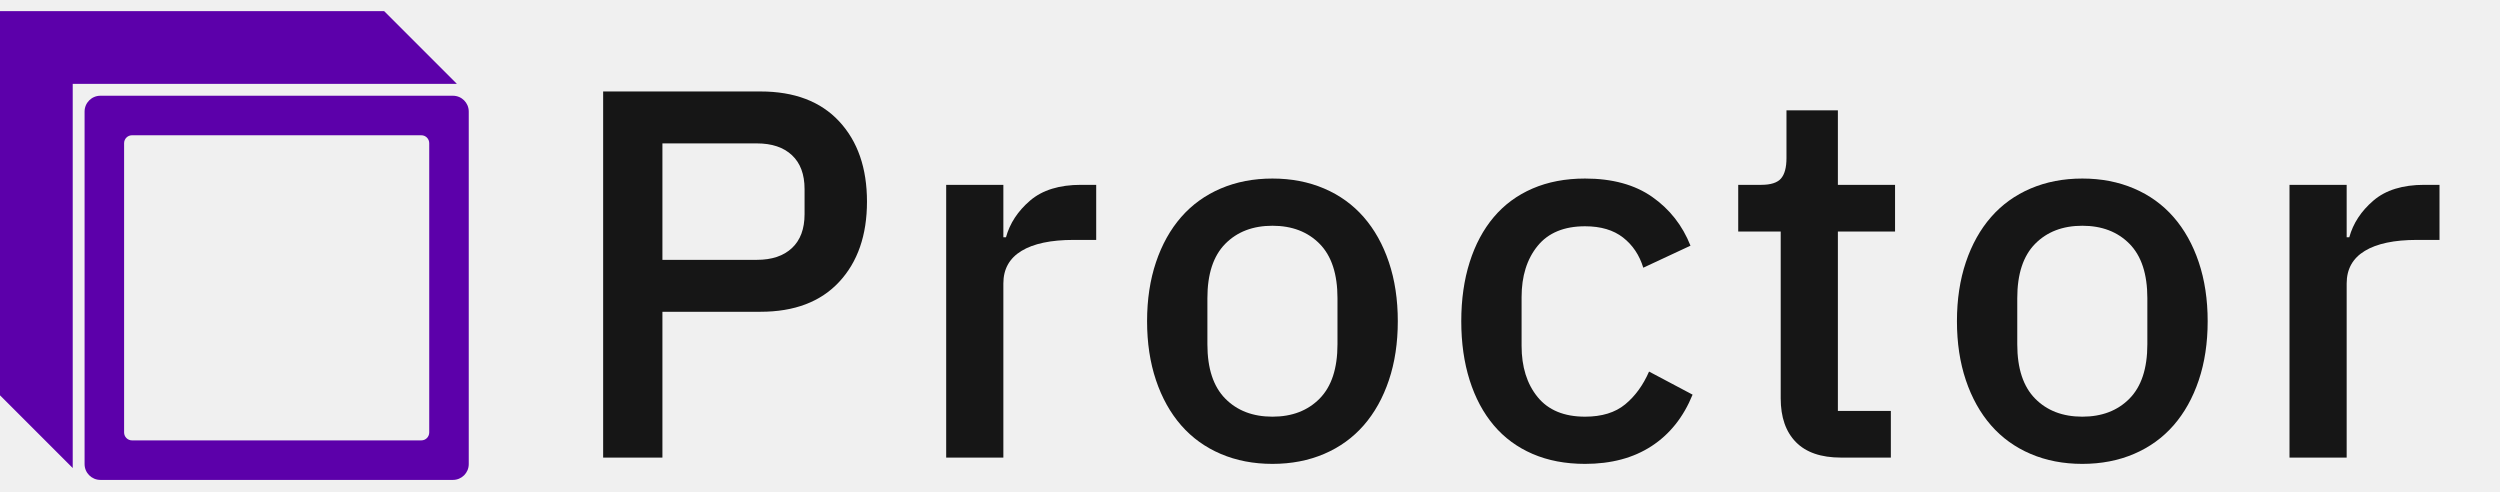
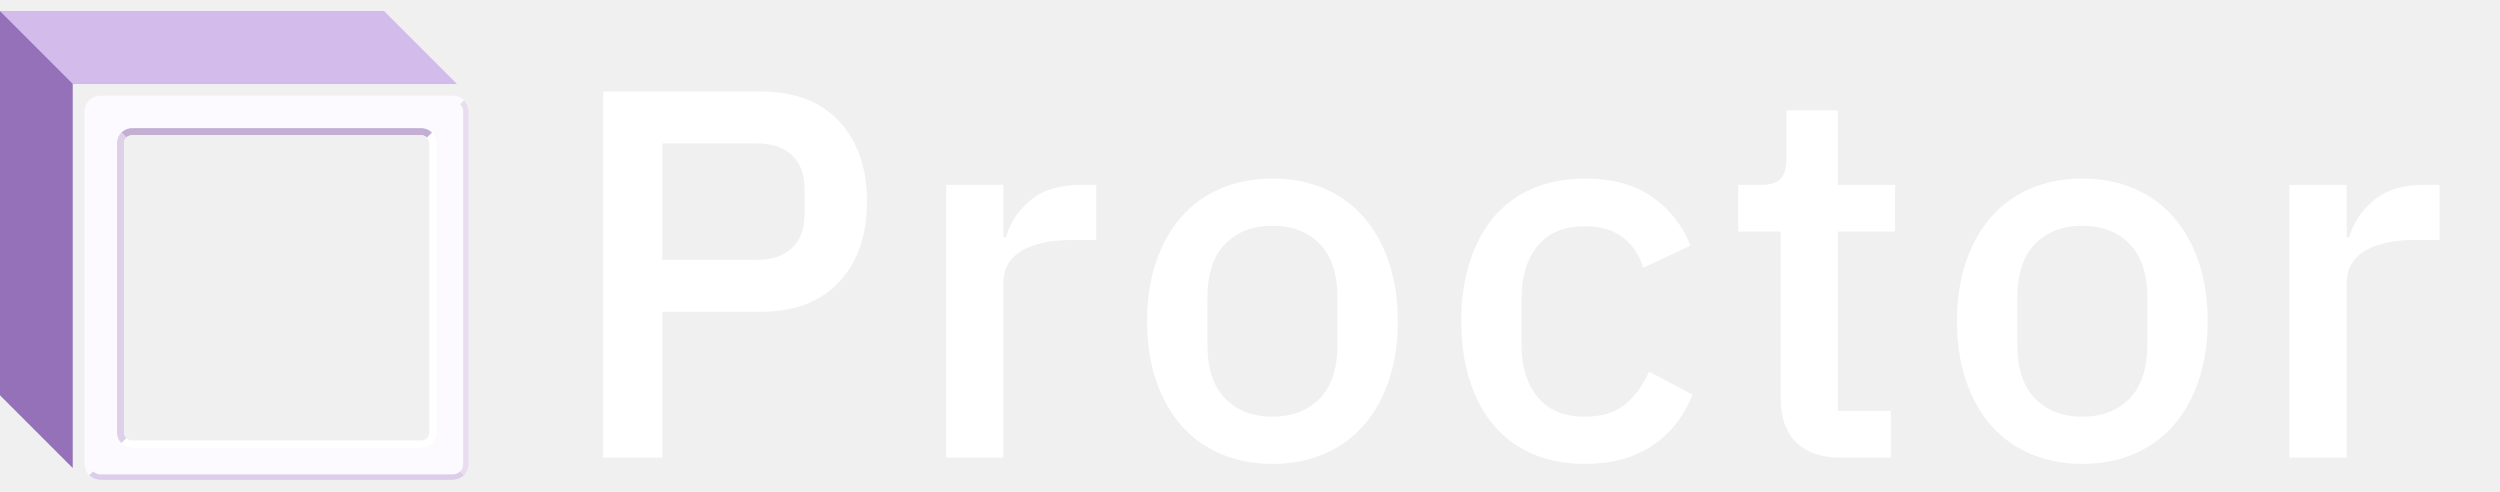
<svg xmlns="http://www.w3.org/2000/svg" viewBox="0 0 896 176" fill="none">
  <g transform="translate(0 4) scale(0.283305)">
-     <path fill="#5C00AA" d="M0 0H486L578 92H92V578L0 486Z" />
-     <path fill="#5C00AA" fill-rule="evenodd" d="M127 107H573A20 20 0 0 1 593 127V573A20 20 0 0 1 573 593H127A20 20 0 0 1 107 573V127A20 20 0 0 1 127 107ZM167 157H533A10 10 0 0 1 543 167V533A10 10 0 0 1 533 543H167A10 10 0 0 1 157 533V167A10 10 0 0 1 167 157Z" />
+     <defs>
+       <path id="front" fill-rule="evenodd" clip-rule="evenodd" d="M127 107H573A20 20 0 0 1 593 127V573A20 20 0 0 1 573 593H127A20 20 0 0 1 107 573V127A20 20 0 0 1 127 107ZM167 157H533A10 10 0 0 1 543 167V533A10 10 0 0 1 533 543H167A10 10 0 0 1 157 533V167A10 10 0 0 1 167 157Z" />
+       <mask id="container-shape" maskUnits="userSpaceOnUse" x="0" y="0" width="593" height="593" style="mask-type:alpha">
+         <path fill="#FFFFFF" d="M0 0H486L578 92H92V578L0 486Z" />
+         <use href="#front" fill="#FFFFFF" />
+       </mask>
+       <clipPath id="opening-bevel">
+         <path clip-rule="evenodd" d="M167 148H533A19 19 0 0 1 552 167V533A19 19 0 0 1 533 552H167A19 19 0 0 1 148 533V167A19 19 0 0 1 167 148ZM167 157H533A10 10 0 0 1 543 167V533A10 10 0 0 1 533 543H167A10 10 0 0 1 157 533V167A10 10 0 0 1 167 157Z" />
+       </clipPath>
+       <clipPath id="outer-bevel">
+         <path clip-rule="evenodd" d="M127 107H573A20 20 0 0 1 593 127V573A20 20 0 0 1 573 593H127A20 20 0 0 1 107 573V127A20 20 0 0 1 127 107ZM127 114H573A13 13 0 0 1 586 127V573A13 13 0 0 1 573 586H127A13 13 0 0 1 114 573V127A13 13 0 0 1 127 114Z" />
+       </clipPath>
+     </defs>
+     <g mask="url(#container-shape)">
+       <rect x="-1" y="-1" width="595" height="595" fill="#9471B8" />
+       <path id="top-wall" fill="#D3BCEB" d="M0 0H593V92H92Z" />
+       <rect x="100" y="100" width="500" height="500" fill="#FCFAFF" />
+       <g clip-path="url(#outer-bevel)">
+         <path fill="#E7DDEF" d="M700 0V700L350 350Z" />
+         <path fill="#DCCDE8" d="M0 700H700L350 350Z" />
+       </g>
+       <g clip-path="url(#opening-bevel)">
+         <rect x="148" y="148" width="404" height="404" fill="#FFFFFF" />
+         <path fill="#C2AFD3" d="M0 0H700L350 350Z" />
+         <path fill="#DDD0E8" d="M0 0L350 350L0 700Z" />
+       </g>
+     </g>
  </g>
-   <g fill="#161616" transform="translate(200 164) scale(0.8545)">
+   <g fill="#FFFFFF" transform="translate(200 164) scale(0.8545)">
    <path d="M18.92 0V-153.56H84.92Q106.26-153.56 117.92-141.02Q129.58-128.48 129.58-107.36Q129.58-86.24 117.92-73.7Q106.26-61.16 84.92-61.16H43.78V0ZM43.78-82.94H83.38Q92.84-82.94 98.12-87.89Q103.4-92.84 103.4-102.08V-112.64Q103.4-121.88 98.12-126.83Q92.84-131.78 83.38-131.78H43.78Z" />
    <path d="M162.8 0V-114.4H186.78V-92.4H187.88Q190.3-101.2 198-107.8Q205.7-114.4 219.34-114.4H225.72V-91.3H216.26Q201.96-91.3 194.37-86.68Q186.78-82.06 186.78-73.04V0Z" />
    <path d="M299.64 2.64Q287.76 2.64 277.97-1.54Q268.18-5.72 261.36-13.53Q254.54-21.34 250.8-32.45Q247.06-43.56 247.06-57.2Q247.06-70.84 250.8-81.95Q254.54-93.06 261.36-100.87Q268.18-108.68 277.97-112.86Q287.76-117.04 299.64-117.04Q311.52-117.04 321.31-112.86Q331.1-108.68 337.92-100.87Q344.74-93.06 348.48-81.95Q352.22-70.84 352.22-57.2Q352.22-43.56 348.48-32.45Q344.74-21.34 337.92-13.53Q331.1-5.72 321.31-1.54Q311.52 2.64 299.64 2.64ZM299.64-17.16Q311.96-17.16 319.44-24.75Q326.92-32.34 326.92-47.52V-66.88Q326.92-82.06 319.44-89.65Q311.96-97.24 299.64-97.24Q287.32-97.24 279.84-89.65Q272.36-82.06 272.36-66.88V-47.52Q272.36-32.34 279.84-24.75Q287.32-17.16 299.64-17.16Z" />
    <path d="M430.76 2.64Q418.44 2.64 408.76-1.54Q399.08-5.72 392.48-13.53Q385.88-21.34 382.36-32.45Q378.84-43.56 378.84-57.2Q378.84-70.84 382.36-81.95Q385.88-93.06 392.48-100.87Q399.08-108.68 408.76-112.86Q418.44-117.04 430.76-117.04Q447.92-117.04 458.92-109.34Q469.92-101.64 474.98-88.88L455.18-79.64Q452.76-87.56 446.71-92.29Q440.66-97.02 430.76-97.02Q417.56-97.02 410.85-88.77Q404.14-80.52 404.14-67.32V-46.86Q404.14-33.66 410.85-25.41Q417.56-17.16 430.76-17.16Q441.32-17.16 447.59-22.33Q453.86-27.5 457.6-36.08L475.86-26.4Q470.14-12.32 458.7-4.84Q447.26 2.64 430.76 2.64Z" />
    <path d="M538.12 0Q525.58 0 519.2-6.49Q512.82-12.98 512.82-24.86V-94.82H495V-114.4H504.68Q510.62-114.4 512.93-117.04Q515.24-119.68 515.24-125.62V-145.64H536.8V-114.4H560.78V-94.82H536.8V-19.58H559.02V0Z" />
    <path d="M639.32 2.64Q627.44 2.64 617.65-1.54Q607.86-5.72 601.04-13.53Q594.22-21.34 590.48-32.45Q586.74-43.56 586.74-57.2Q586.74-70.84 590.48-81.95Q594.22-93.06 601.04-100.87Q607.86-108.68 617.65-112.86Q627.44-117.04 639.32-117.04Q651.2-117.04 660.99-112.86Q670.78-108.68 677.6-100.87Q684.42-93.06 688.16-81.95Q691.9-70.84 691.9-57.2Q691.9-43.56 688.16-32.45Q684.42-21.34 677.6-13.53Q670.78-5.72 660.99-1.54Q651.2 2.64 639.32 2.64ZM639.32-17.16Q651.64-17.16 659.12-24.75Q666.6-32.34 666.6-47.52V-66.88Q666.6-82.06 659.12-89.65Q651.64-97.24 639.32-97.24Q627-97.24 619.52-89.65Q612.04-82.06 612.04-66.88V-47.52Q612.04-32.34 619.52-24.75Q627-17.16 639.32-17.16Z" />
    <path d="M726.22 0V-114.4H750.2V-92.4H751.3Q753.72-101.2 761.42-107.8Q769.12-114.4 782.76-114.4H789.14V-91.3H779.68Q765.38-91.3 757.79-86.68Q750.2-82.06 750.2-73.04V0Z" />
  </g>
</svg>
